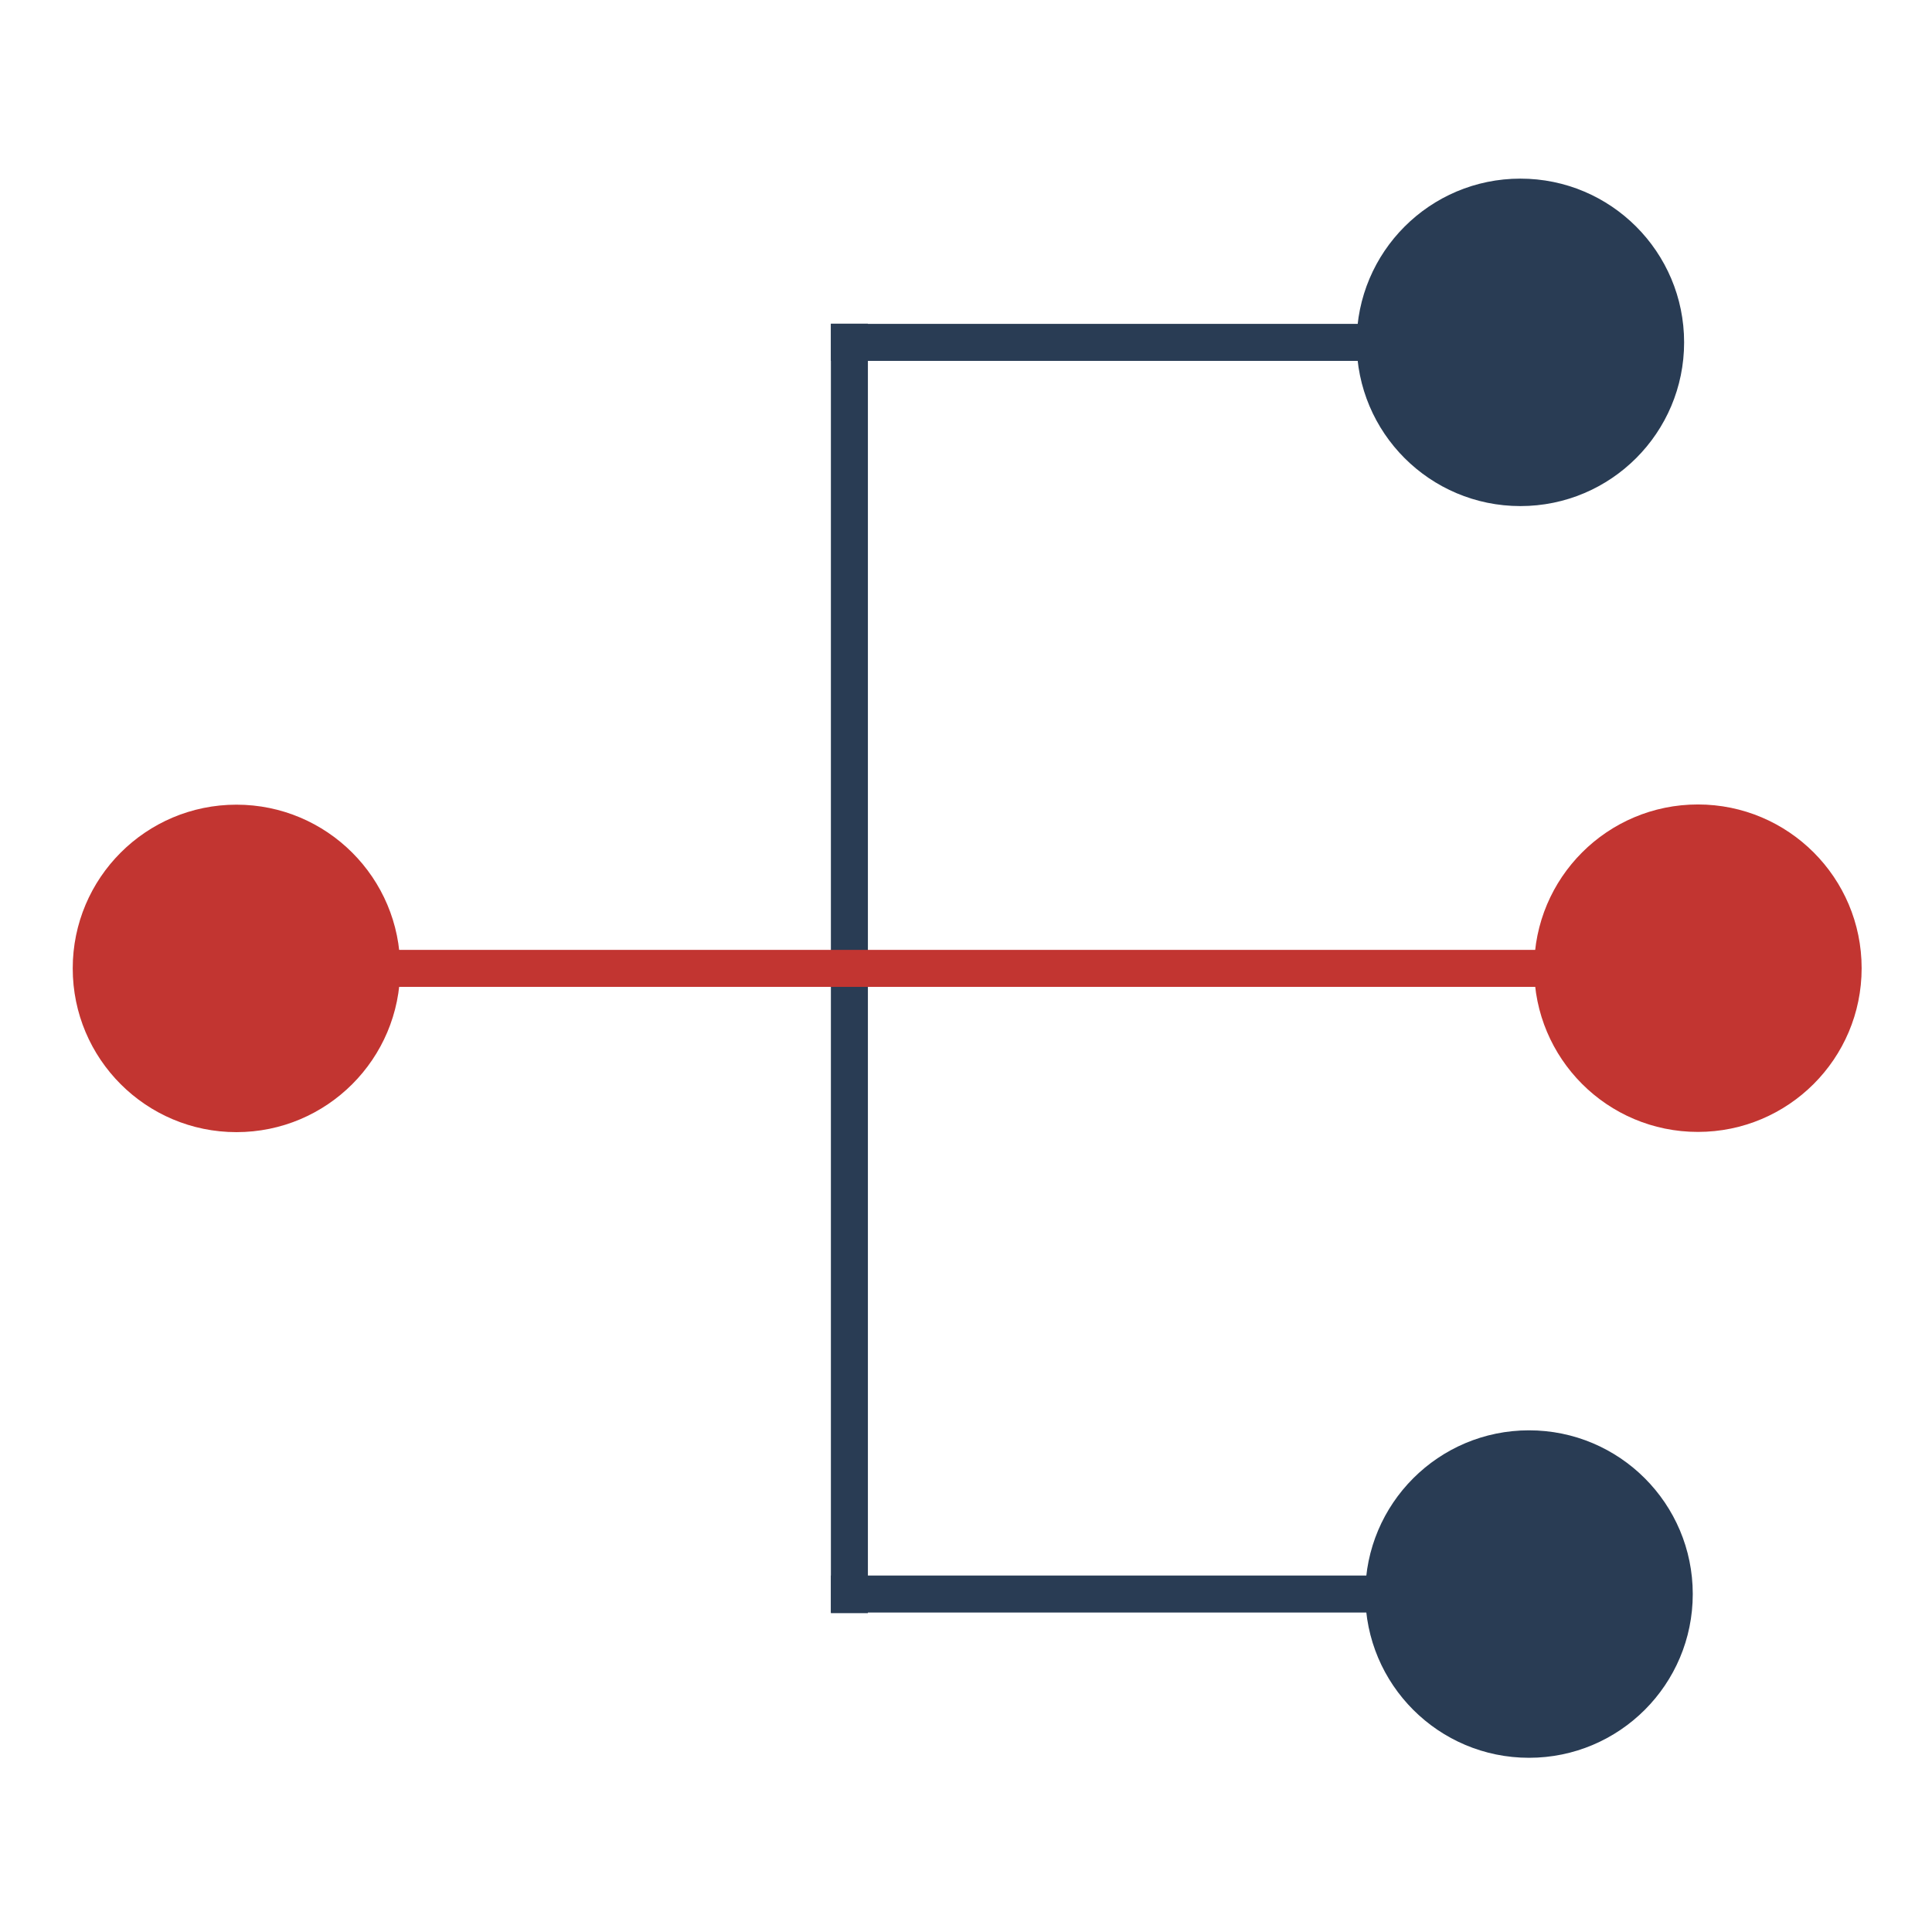
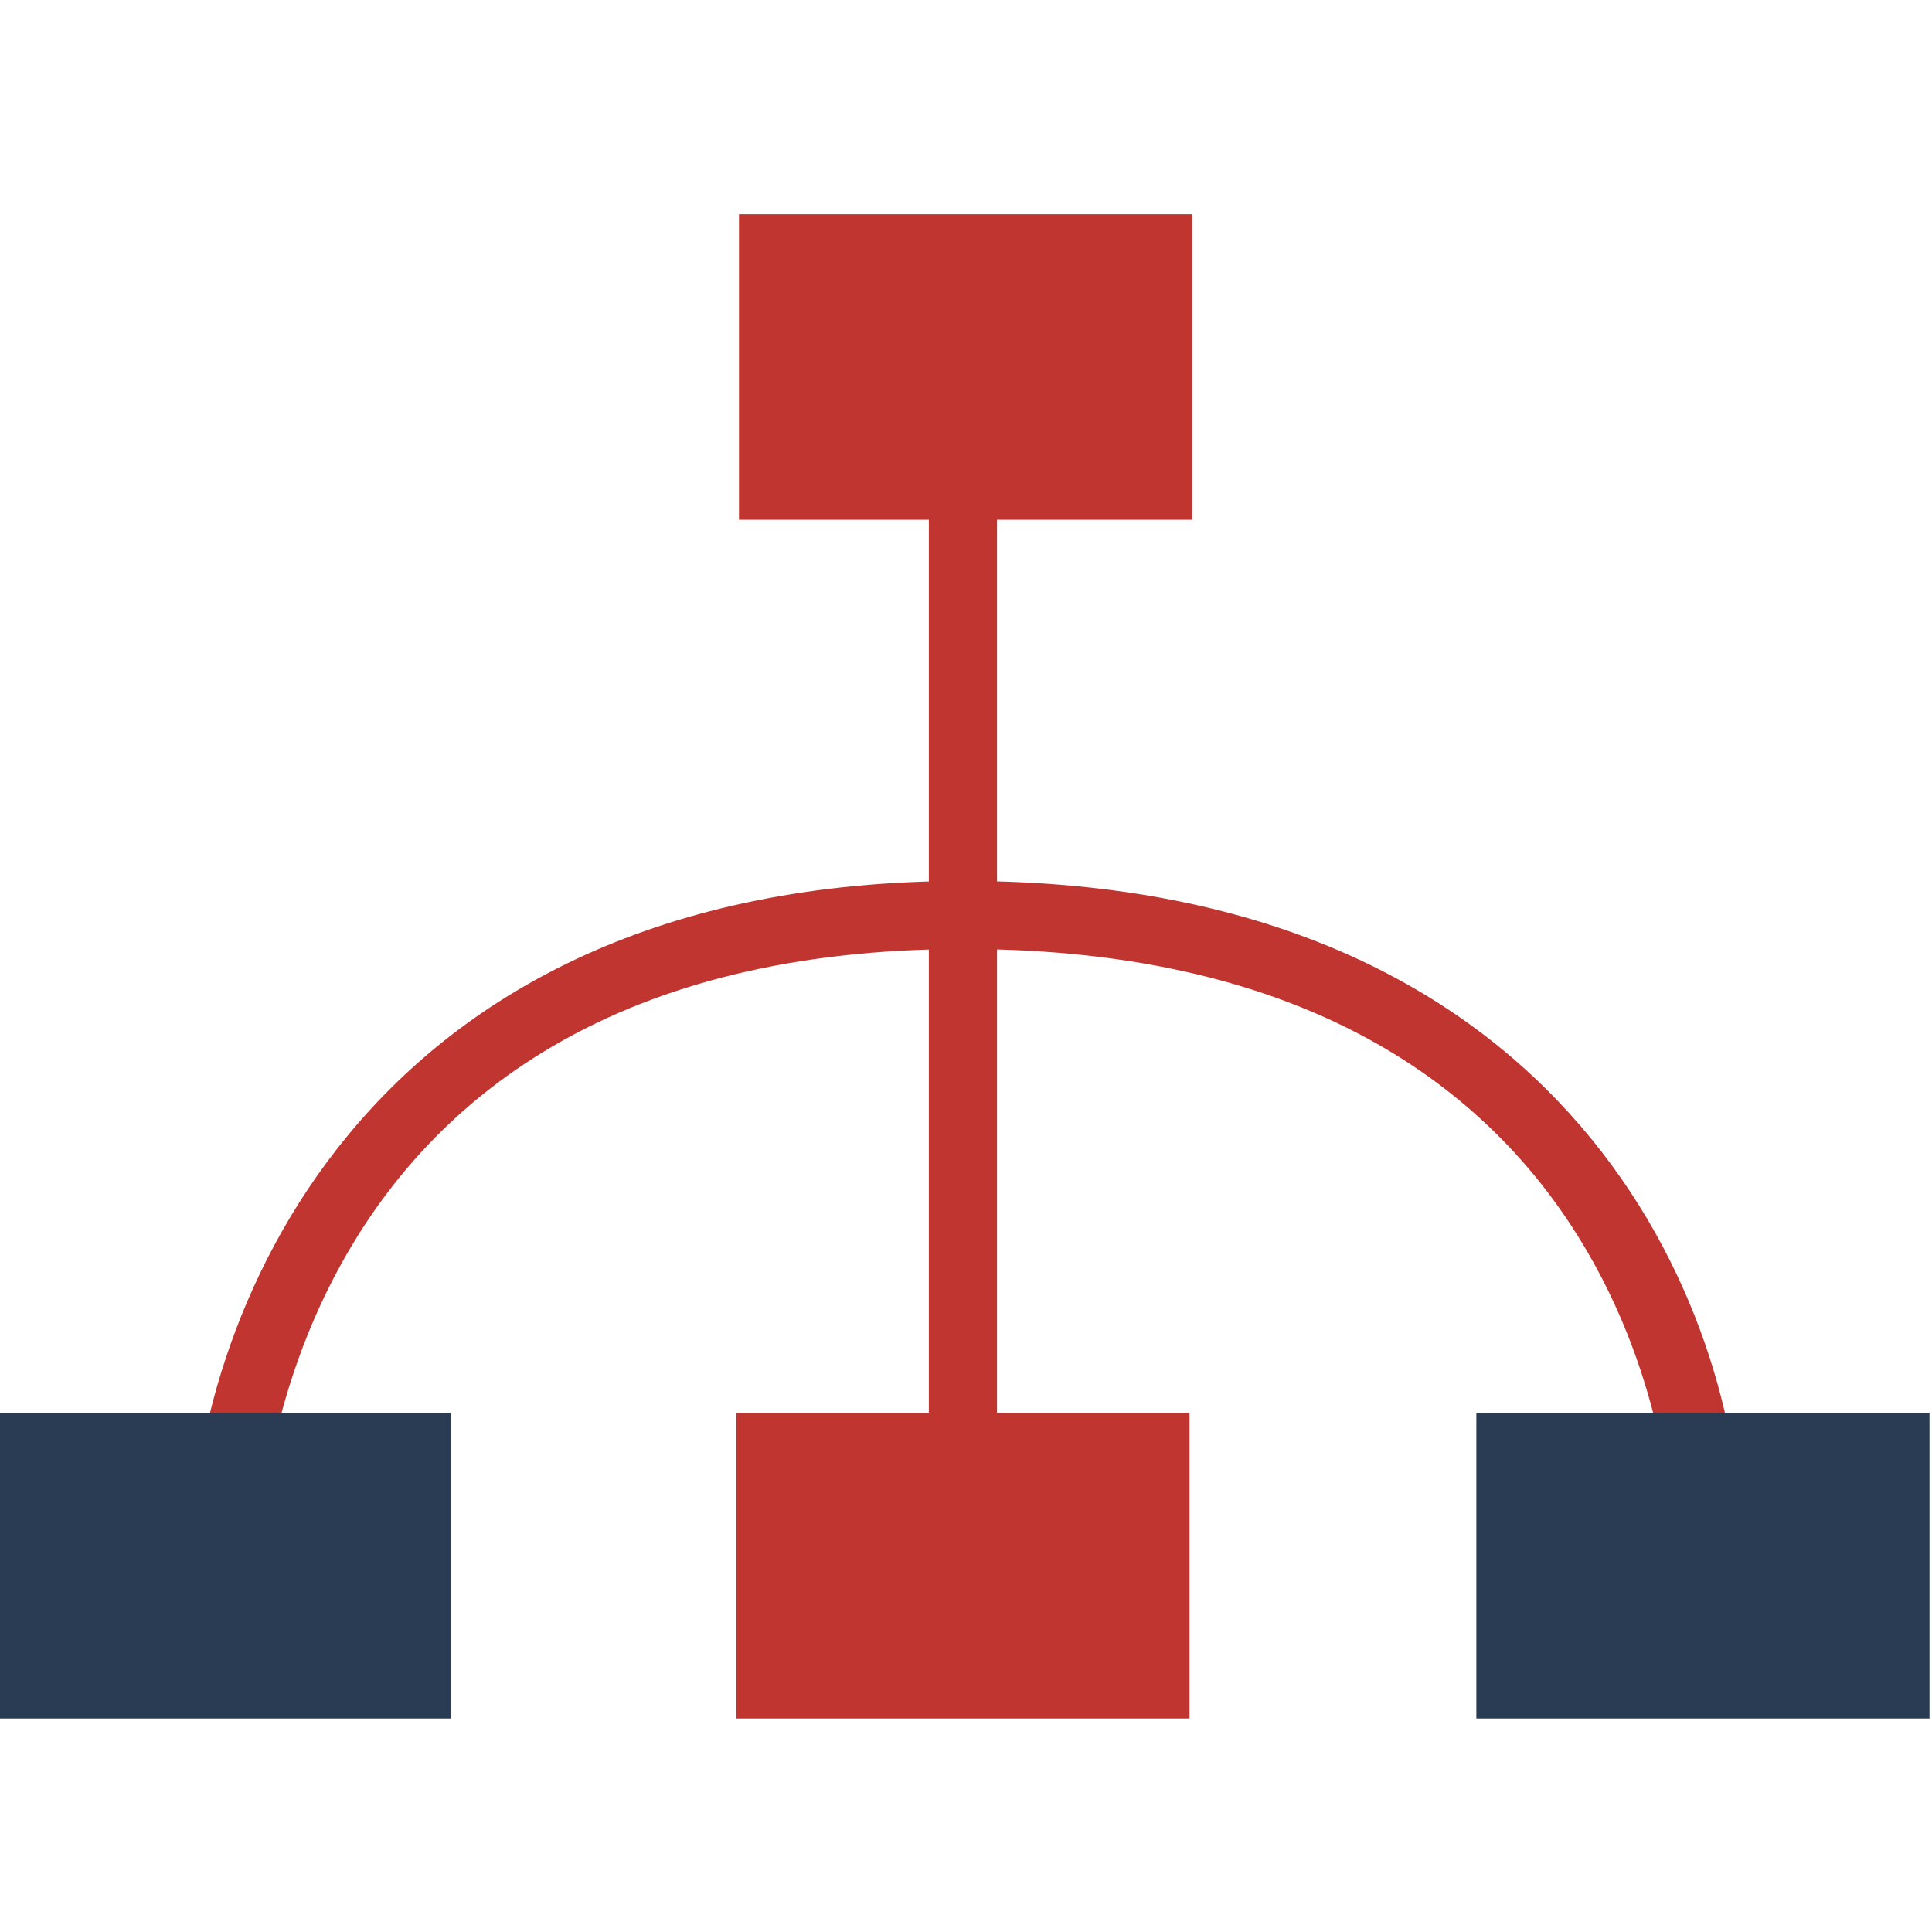
<svg xmlns="http://www.w3.org/2000/svg" version="1.1" id="图层_1" x="0px" y="0px" width="600px" height="600px" viewBox="0 0 600 600" enable-background="new 0 0 600 600" xml:space="preserve">
-   <path fill="#293C54" d="M474.848,444.2c28.088,0,50.855,22.769,50.855,50.845c0,28.084-22.768,50.853-50.855,50.853  c-28.079,0-50.848-22.769-50.848-50.853C424,466.969,446.769,444.2,474.848,444.2z" />
-   <path fill="#293C54" d="M472.168,55.475c28.079,0,50.848,22.768,50.848,50.853c0,28.076-22.769,50.84-50.848,50.84  c-28.088,0-50.849-22.764-50.849-50.84C421.319,78.243,444.08,55.475,472.168,55.475z" />
-   <rect x="258.043" y="100.583" fill="#293C54" width="193.763" height="11.492" />
-   <rect x="258.043" y="489.297" fill="#293C54" width="193.763" height="11.49" />
-   <rect x="258.043" y="100.516" fill="#293C54" width="11.492" height="400.462" />
-   <path fill="#C23531" d="M527.294,249.833c28.088,0,50.854,22.768,50.854,50.853s-22.767,50.841-50.854,50.841  c-28.085,0-50.846-22.756-50.846-50.841S499.209,249.833,527.294,249.833z" />
-   <rect x="85.522" y="294.996" fill="#C23531" width="400.462" height="11.49" />
-   <path fill="#C23531" d="M73.434,249.899c28.085,0,50.852,22.768,50.852,50.844c0,28.085-22.767,50.853-50.852,50.853  c-28.087,0-50.848-22.768-50.848-50.853C22.585,272.667,45.346,249.899,73.434,249.899z" />
+   <rect x="288.461" y="113.97" fill="#C13531" width="21.168" height="340.068" />
+   <path fill="#C13531" d="M80.212,486.296l-21.169-0.08c0.26-73.553,50.865-212.627,240.367-212.627  c189.448,0,240.722,134.488,241.332,205.611l-21.173,0.199c-0.075-7.525-4.681-184.674-220.159-184.674  C83.396,294.726,80.212,478.46,80.212,486.296z" />
+   <rect x="-0.776" y="438.802" fill="#293C54" width="140.775" height="94.893" />
+   <rect x="228.684" y="438.802" fill="#C13531" width="140.732" height="94.893" />
+   <rect x="458.494" y="438.802" fill="#293C54" width="140.729" height="94.893" />
+   <rect x="229.497" y="66.507" fill="#C13531" width="140.782" height="94.908" />
</svg>
